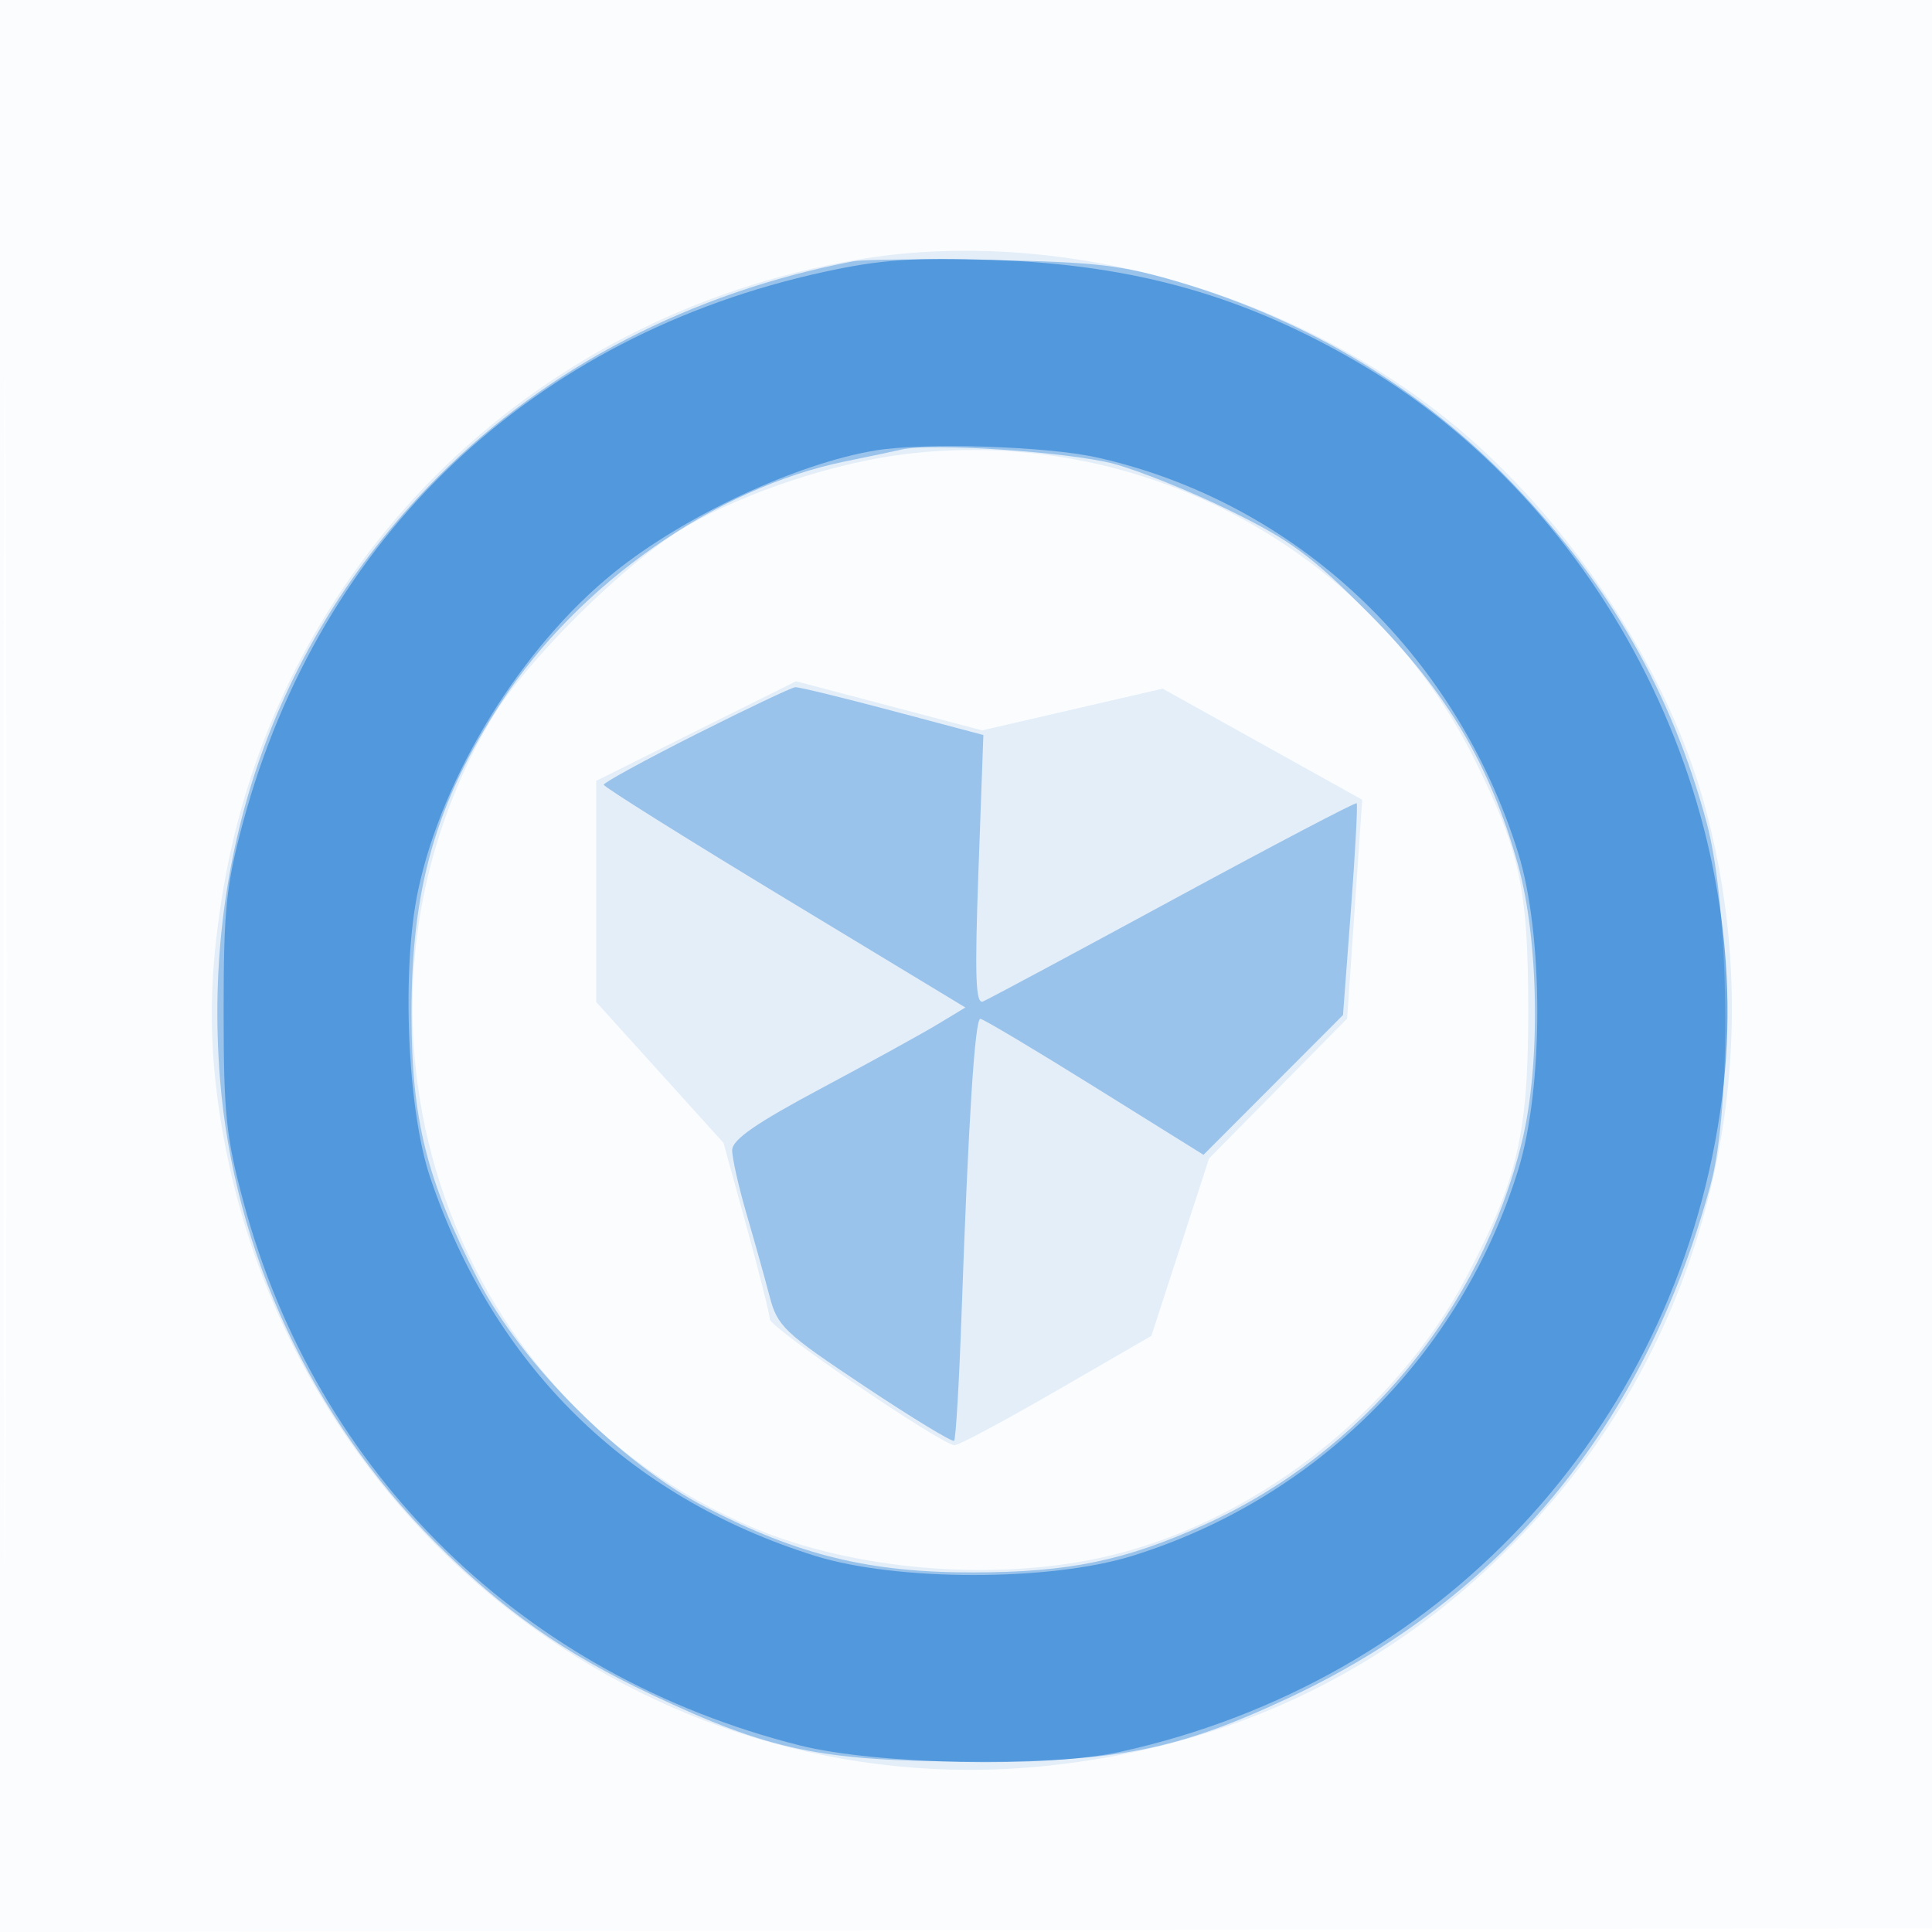
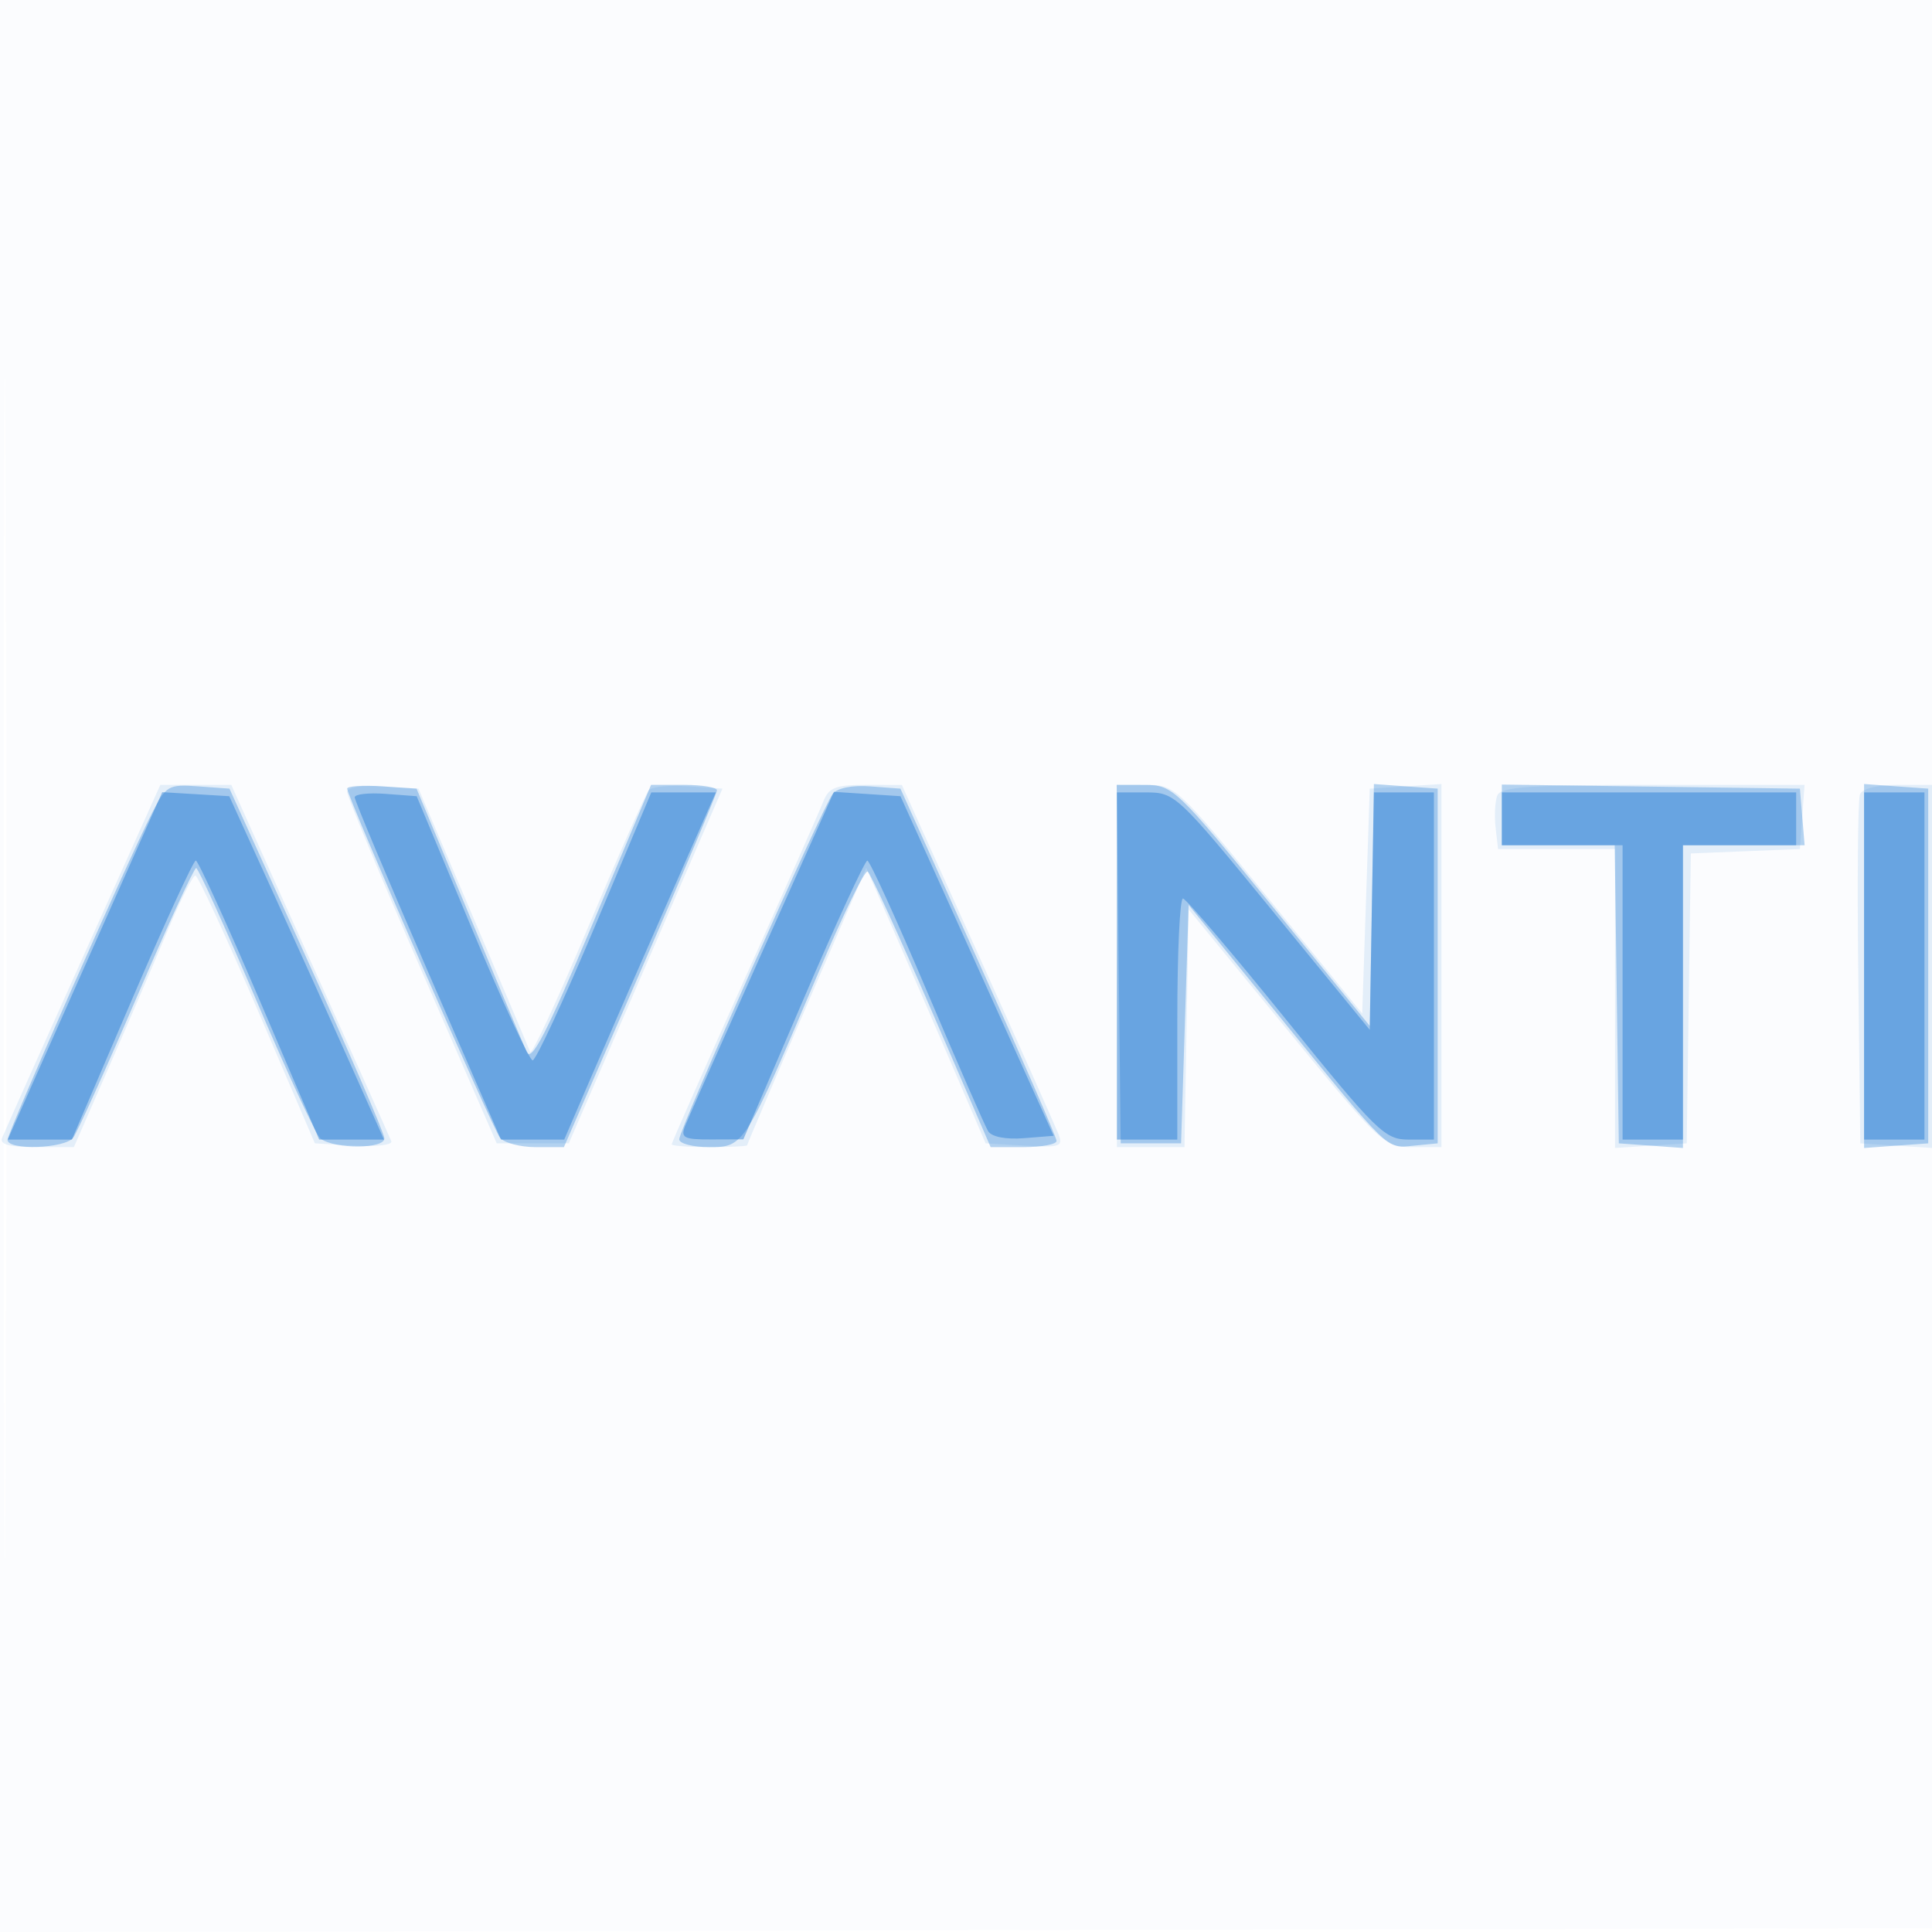
<svg xmlns="http://www.w3.org/2000/svg" width="256" height="256">
  <path fill-opacity=".016" d="M0 128.004v128.004l128.25-.254 128.25-.254.254-127.75L257.008 0H0v128.004m.485.496c0 70.4.119 99.053.265 63.672.146-35.38.146-92.98 0-128C.604 29.153.485 58.1.485 128.5" fill="#1976D2" fill-rule="evenodd" />
-   <path fill-opacity=".103" d="M113.5 34.426C69.774 41.905 36.525 75.173 29.473 118.5c-1.741 10.693-1.858 19.024-.406 28.808 7.982 53.778 56.322 92.095 109.377 86.698 27.028-2.75 49.838-14.668 67.305-35.166 21.296-24.992 28.897-59.541 20.206-91.84-4.976-18.496-18.212-38.489-33.869-51.163-21.66-17.535-52.357-25.898-78.586-21.411m6.948 25.679c-9.462 1.077-21.524 5.017-29.448 9.619-8.005 4.651-21.328 17.821-25.923 25.629-22.983 39.046-6.46 89.824 34.86 107.133 13.119 5.496 31.046 7.069 45.563 3.999 19.926-4.215 39.238-19.009 48.914-37.47 6.677-12.742 8.086-18.842 8.086-35.015 0-16.116-1.06-21.119-7.041-33.22-13.773-27.869-43.916-44.214-75.011-40.675M92.239 96.868 79 103.465v29.304l8.436 9.335 8.436 9.336 3.064 11.135c1.685 6.125 3.064 11.623 3.064 12.218 0 1.152 22.811 16.707 24.5 16.707.55 0 6.639-3.261 13.531-7.246l12.531-7.246 3.822-11.754 3.822-11.754 9.147-9.262 9.147-9.262 1-14.503 1-14.502-13.221-7.359-13.22-7.36-11.956 2.764-11.955 2.763-12.335-3.254-12.336-3.254-13.238 6.597" fill="#1976D2" fill-rule="evenodd" />
-   <path fill-opacity=".356" d="M113 34.631c-21.44 4.135-40.386 13.962-54.897 28.472-21.154 21.155-31.387 49.385-28.951 79.872 1.817 22.735 12.13 44.943 28.51 61.391 8.951 8.988 16.988 14.647 28.632 20.164 15.616 7.397 22.386 8.823 42.206 8.889 19.476.065 27.495-1.533 42.192-8.404 28.461-13.308 47.257-36.149 55.969-68.015 2.812-10.285 2.524-36.706-.523-48-4.63-17.162-12.769-31.425-25.559-44.791-12.047-12.59-27.048-21.673-44.291-26.818-7.577-2.261-10.992-2.665-24.788-2.932-8.8-.171-17.125-.094-18.5.172m6.5 24.928c-1.1.254-4.455.959-7.455 1.569-17.179 3.488-35.383 16.22-45.592 31.887-8.706 13.36-11.96 24.678-11.928 41.485.027 13.952 2.006 21.84 8.778 35 5.76 11.194 19.004 24.432 30.254 30.24 12.317 6.36 21.686 8.638 35.443 8.616 12.635-.02 20.092-1.564 30.63-6.342 20.884-9.469 36.614-28.469 42.046-50.784 2.489-10.225 2.237-26.772-.559-36.73-3.707-13.202-9.352-22.723-19.617-33.085-7.641-7.713-10.435-9.789-18.5-13.744-5.225-2.563-12.2-5.367-15.5-6.232-5.921-1.553-24.114-2.774-28-1.88m-27.25 37.73c-6.737 3.395-12.249 6.407-12.249 6.692.001.286 10.782 7.044 23.959 15.018l23.958 14.5-3.709 2.241c-2.04 1.233-8.988 5.058-15.44 8.501-8.59 4.583-11.735 6.766-11.75 8.151-.01 1.041.85 4.866 1.912 8.5 1.062 3.634 2.432 8.532 3.045 10.883 1.037 3.978 1.914 4.808 12.577 11.91 6.304 4.198 11.647 7.449 11.872 7.223.226-.226.672-7.835.99-16.909.892-25.378 1.759-38.999 2.484-38.999.363 0 7.165 4.054 15.115 9.009l14.456 9.009 9.242-9.259 9.242-9.259L179 120.607c.576-7.642.92-14.02.765-14.175-.155-.155-11.078 5.576-24.273 12.736-13.196 7.16-24.554 13.249-25.24 13.531-.984.405-1.111-3.275-.599-17.396l.648-17.91-12.022-3.196c-6.613-1.759-12.418-3.171-12.901-3.139-.483.032-6.391 2.836-13.128 6.231" fill="#1976D2" fill-rule="evenodd" />
-   <path fill-opacity=".558" d="M109.221 36.023c-38.637 8.394-66.8 35.073-77.023 72.966-2.236 8.285-2.567 11.509-2.567 25.011 0 13.636.32 16.687 2.658 25.372 9.682 35.965 37.109 62.721 73.711 71.91 10.161 2.55 32.722 2.992 42.5.832 42.164-9.316 73.136-42.383 79.433-84.806 5.655-38.1-13.872-78.954-47.237-98.83-15.438-9.196-30.184-13.403-49.196-14.037-10.492-.35-14.79-.045-22.279 1.582M116 59.687c-10.459 1.733-25.307 8.661-34.592 16.141C69.134 85.716 58.624 102.755 55.396 118c-2.209 10.43-1.427 29.03 1.598 38 8.413 24.955 26.149 42.397 51.006 50.158 10.829 3.382 31.128 3.388 42 .014A77.613 77.613 0 0 0 201.172 155c3.374-10.872 3.368-31.171-.014-42-8.306-26.6-29.548-46.526-55.855-52.394-6.637-1.481-22.847-1.989-29.303-.919" fill="#1976D2" fill-rule="evenodd" />
+   <path fill-opacity=".103" d="M11.018 126.75c-5.625 12.512-10.454 23.313-10.73 24-.362.9.897 1.25 4.498 1.25h5l4.579-10.455c2.518-5.751 6.004-13.851 7.745-18 1.742-4.15 3.442-7.537 3.779-7.527.336.01 4.037 7.998 8.224 17.75l7.613 17.732 5.239.306c2.881.168 5.08-.096 4.887-.587-.194-.49-5.044-11.316-10.778-24.056L30.648 104h-9.402l-10.228 22.75M46 104.937c0 .575 4.459 11.287 9.909 23.805l9.91 22.758h9.551L85.548 128l10.179-23.5-4.503-.31c-2.477-.171-4.836.054-5.243.5-.408.445-4.036 8.636-8.064 18.202-4.027 9.565-7.476 16.99-7.663 16.5-.187-.491-3.595-8.542-7.572-17.892l-7.231-17-4.726-.305c-2.817-.182-4.725.118-4.725.742m63.074 1.313c-.482 1.237-5.196 11.871-10.475 23.63C93.32 141.639 89 151.427 89 151.63c0 .204 2.25.37 5 .37s5-.113 5.001-.25c0-.137 3.551-8.463 7.89-18.501l7.89-18.251 4.043 9.251a3864.887 3864.887 0 0 1 7.91 18.251l3.866 9 5.187.302c4.721.274 5.121.133 4.45-1.569-.405-1.029-5.237-11.85-10.737-24.047l-10-22.176-4.775-.005c-4.027-.004-4.912.347-5.651 2.245M148 128v24h8.949l.276-15.75.275-15.75 12.898 15.75c12.591 15.376 12.989 15.75 16.75 15.75H191v-48.11l-4.75.305-4.75.305-.5 14.895-.5 14.896-12.352-15.146C156.058 104.321 155.713 104 151.898 104H148v24m50.394-22.584c-.299.778-.397 2.691-.219 4.25l.325 2.834h15.503l-.001 19.805L214 152.11l4.75-.305 4.75-.305.271-19.207.272-19.206 7.228-.294 7.229-.293.307-4.25.308-4.25h-20.089c-16.401 0-20.188.26-20.632 1.416m48.055-.143c-.269.7-.367 11.387-.219 23.75l.27 22.477 4.75.305 4.75.305V104h-4.531c-2.746 0-4.724.502-5.02 1.273" fill="#1976D2" fill-rule="evenodd" />
+   <path fill-opacity=".316" d="M20.162 107.695C16.777 114.352 1 150.04 1 151.04c0 1.42 7.598 1.167 8.705-.29.523-.687 4.287-9.012 8.365-18.5 4.079-9.487 7.644-17.241 7.923-17.23.279.011 3.873 7.917 7.987 17.568 4.113 9.652 7.938 17.884 8.5 18.294 1.93 1.411 8.525 1.368 8.45-.055-.038-.73-4.671-11.452-10.296-23.827l-10.227-22.5-4.155-.305c-3.92-.288-4.264-.09-6.09 3.5M46 104.499c0 1.068 19.211 44.95 20.248 46.251.548.688 2.679 1.25 4.735 1.25h3.738l10.139-23.276c5.577-12.802 10.14-23.602 10.14-24 0-.398-1.965-.724-4.366-.724h-4.366l-7.836 18.63c-6.022 14.317-8.026 18.195-8.655 16.75-.45-1.034-3.916-9.305-7.701-18.38l-6.883-16.5-4.596-.305c-2.528-.167-4.597-.031-4.597.304m64.335.701C108.966 106.995 90 149.673 90 150.96c0 .572 1.792 1.04 3.983 1.04 4.648 0 4.686-.062 14.502-23.216 3.198-7.544 6.115-13.531 6.482-13.305.366.227 4.183 8.537 8.482 18.467L131.265 152h4.367c2.403 0 4.368-.371 4.368-.824 0-.452-4.654-11.14-10.343-23.75L119.314 104.5l-3.993-.3c-2.421-.181-4.385.213-4.986 1m37.897 22.55.268 23.75h8l.5-15.795.5-15.794 11.961 14.684c14.878 18.265 14.159 17.574 17.914 17.209l3.125-.304v-47l-4.225-.306-4.225-.307-.275 16.027-.275 16.027-13-15.961c-12.606-15.479-13.114-15.962-16.768-15.971l-3.768-.009.268 23.75M199 107.979V112h14.958l.271 19.75.271 19.75 4.25.307 4.25.308V112H239.121l-.311-3.75-.31-3.75-19.75-.271-19.75-.271v4.021M247 128v24.115l4.25-.308 4.25-.307v-47l-4.25-.307-4.25-.308V128" fill="#1976D2" fill-rule="evenodd" />
+   <path fill-opacity=".422" d="M13.587 122.734c-4.353 9.771-8.96 20.129-10.238 23.016L1.025 151h8.502l7.933-18.5c4.363-10.175 8.182-18.49 8.486-18.477.305.012 4.108 8.337 8.451 18.5L42.294 151h8.592l-4.341-9.75c-2.388-5.363-7.002-15.6-10.254-22.75l-5.912-13-4.439-.266-4.44-.266-7.913 17.766M47 105.651c0 .421 4.36 10.797 9.69 23.058L66.38 151h8.383l3.553-8.25a4022.008 4022.008 0 0 1 10.048-23L94.86 105H86.3l-7.473 17.75c-4.111 9.762-7.823 17.75-8.25 17.75-.426 0-4.058-7.875-8.071-17.5l-7.296-17.5-4.105-.307c-2.258-.17-4.105.037-4.105.458m54 20.493c-5.225 11.672-9.823 22.04-10.218 23.039-.625 1.584-.176 1.815 3.5 1.801l4.218-.016 7.93-18.484c4.362-10.166 8.187-18.469 8.5-18.45.314.019 3.87 7.815 7.904 17.326 4.033 9.511 7.678 17.85 8.099 18.531.46.745 2.344 1.113 4.726.924l3.961-.315-10.151-22.5-10.151-22.5-4.409-.289-4.409-.289-9.5 21.222M148 128v23h8v-16c0-8.8.338-15.974.75-15.942.412.031 6.547 7.231 13.633 16C182.409 149.941 183.489 151 186.633 151H190v-46h-7.949l-.276 15.729-.275 15.73-12.862-15.73C156.042 105.327 155.695 105 151.888 105H148v23m51-19.5v3.5h16v39h8v-39h15v-7h-39v3.5m48 19.5v23h8v-46h-8v23" fill="#1976D2" fill-rule="evenodd" />
</svg>
